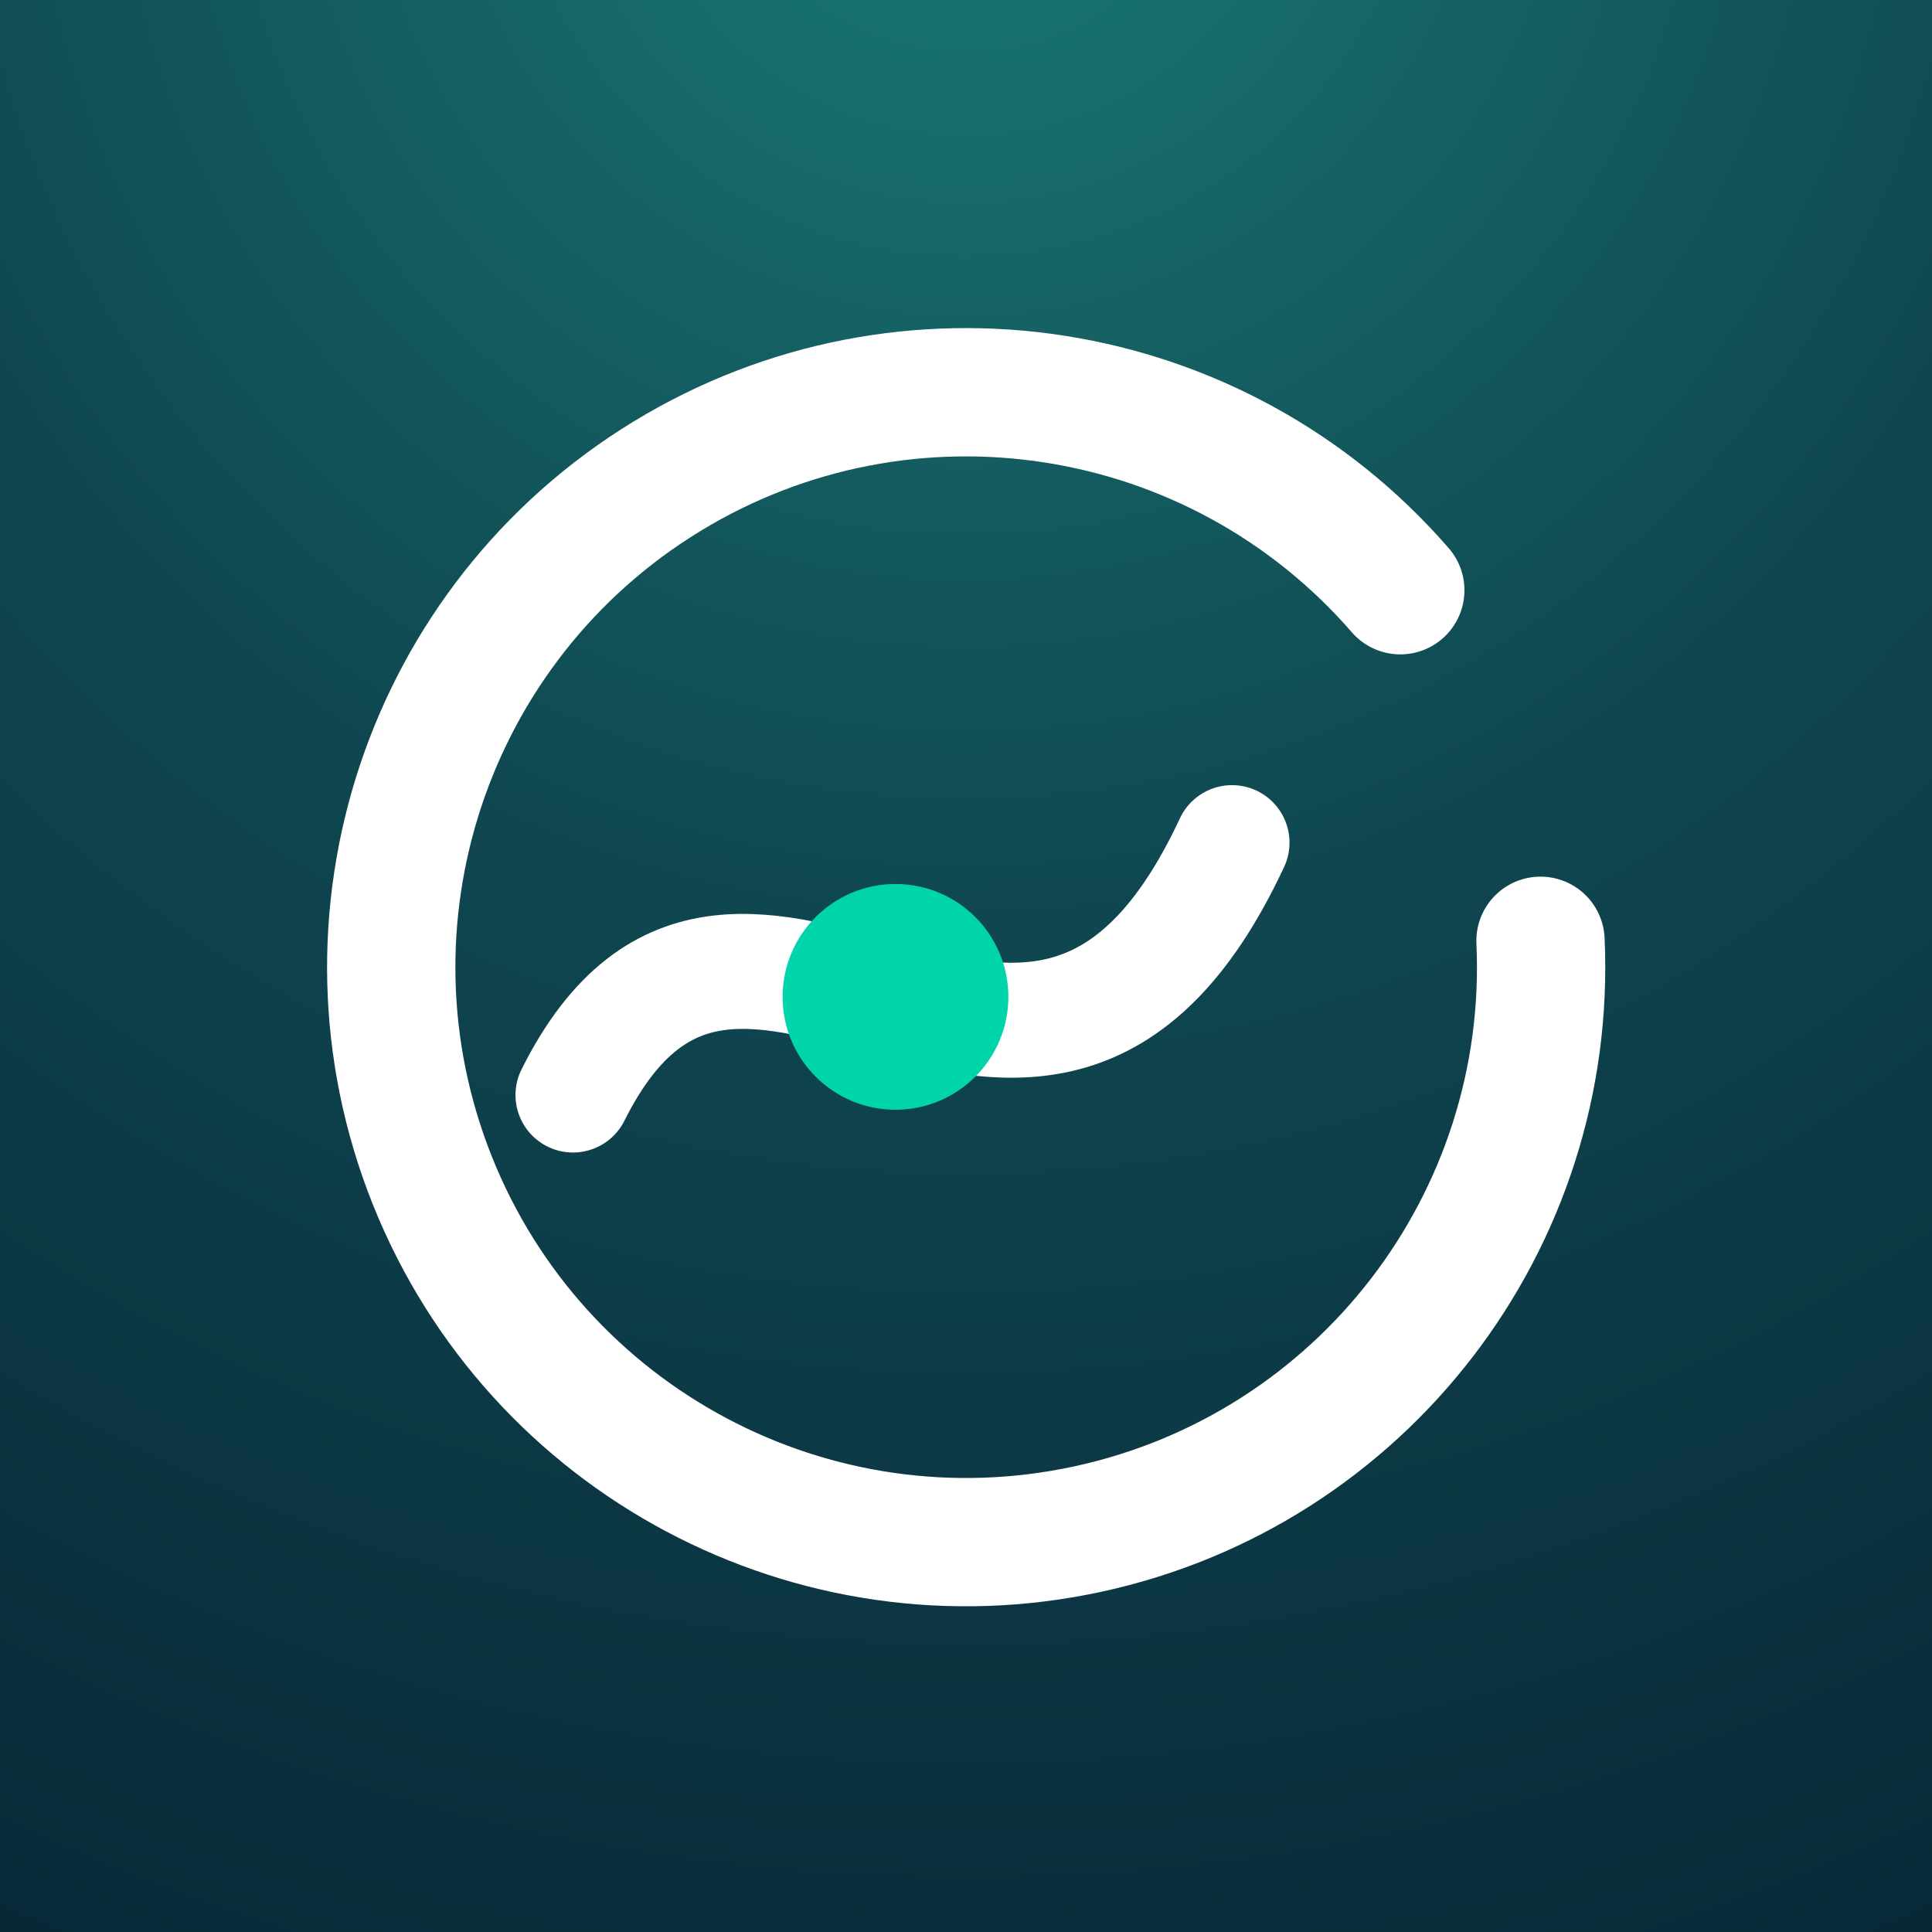
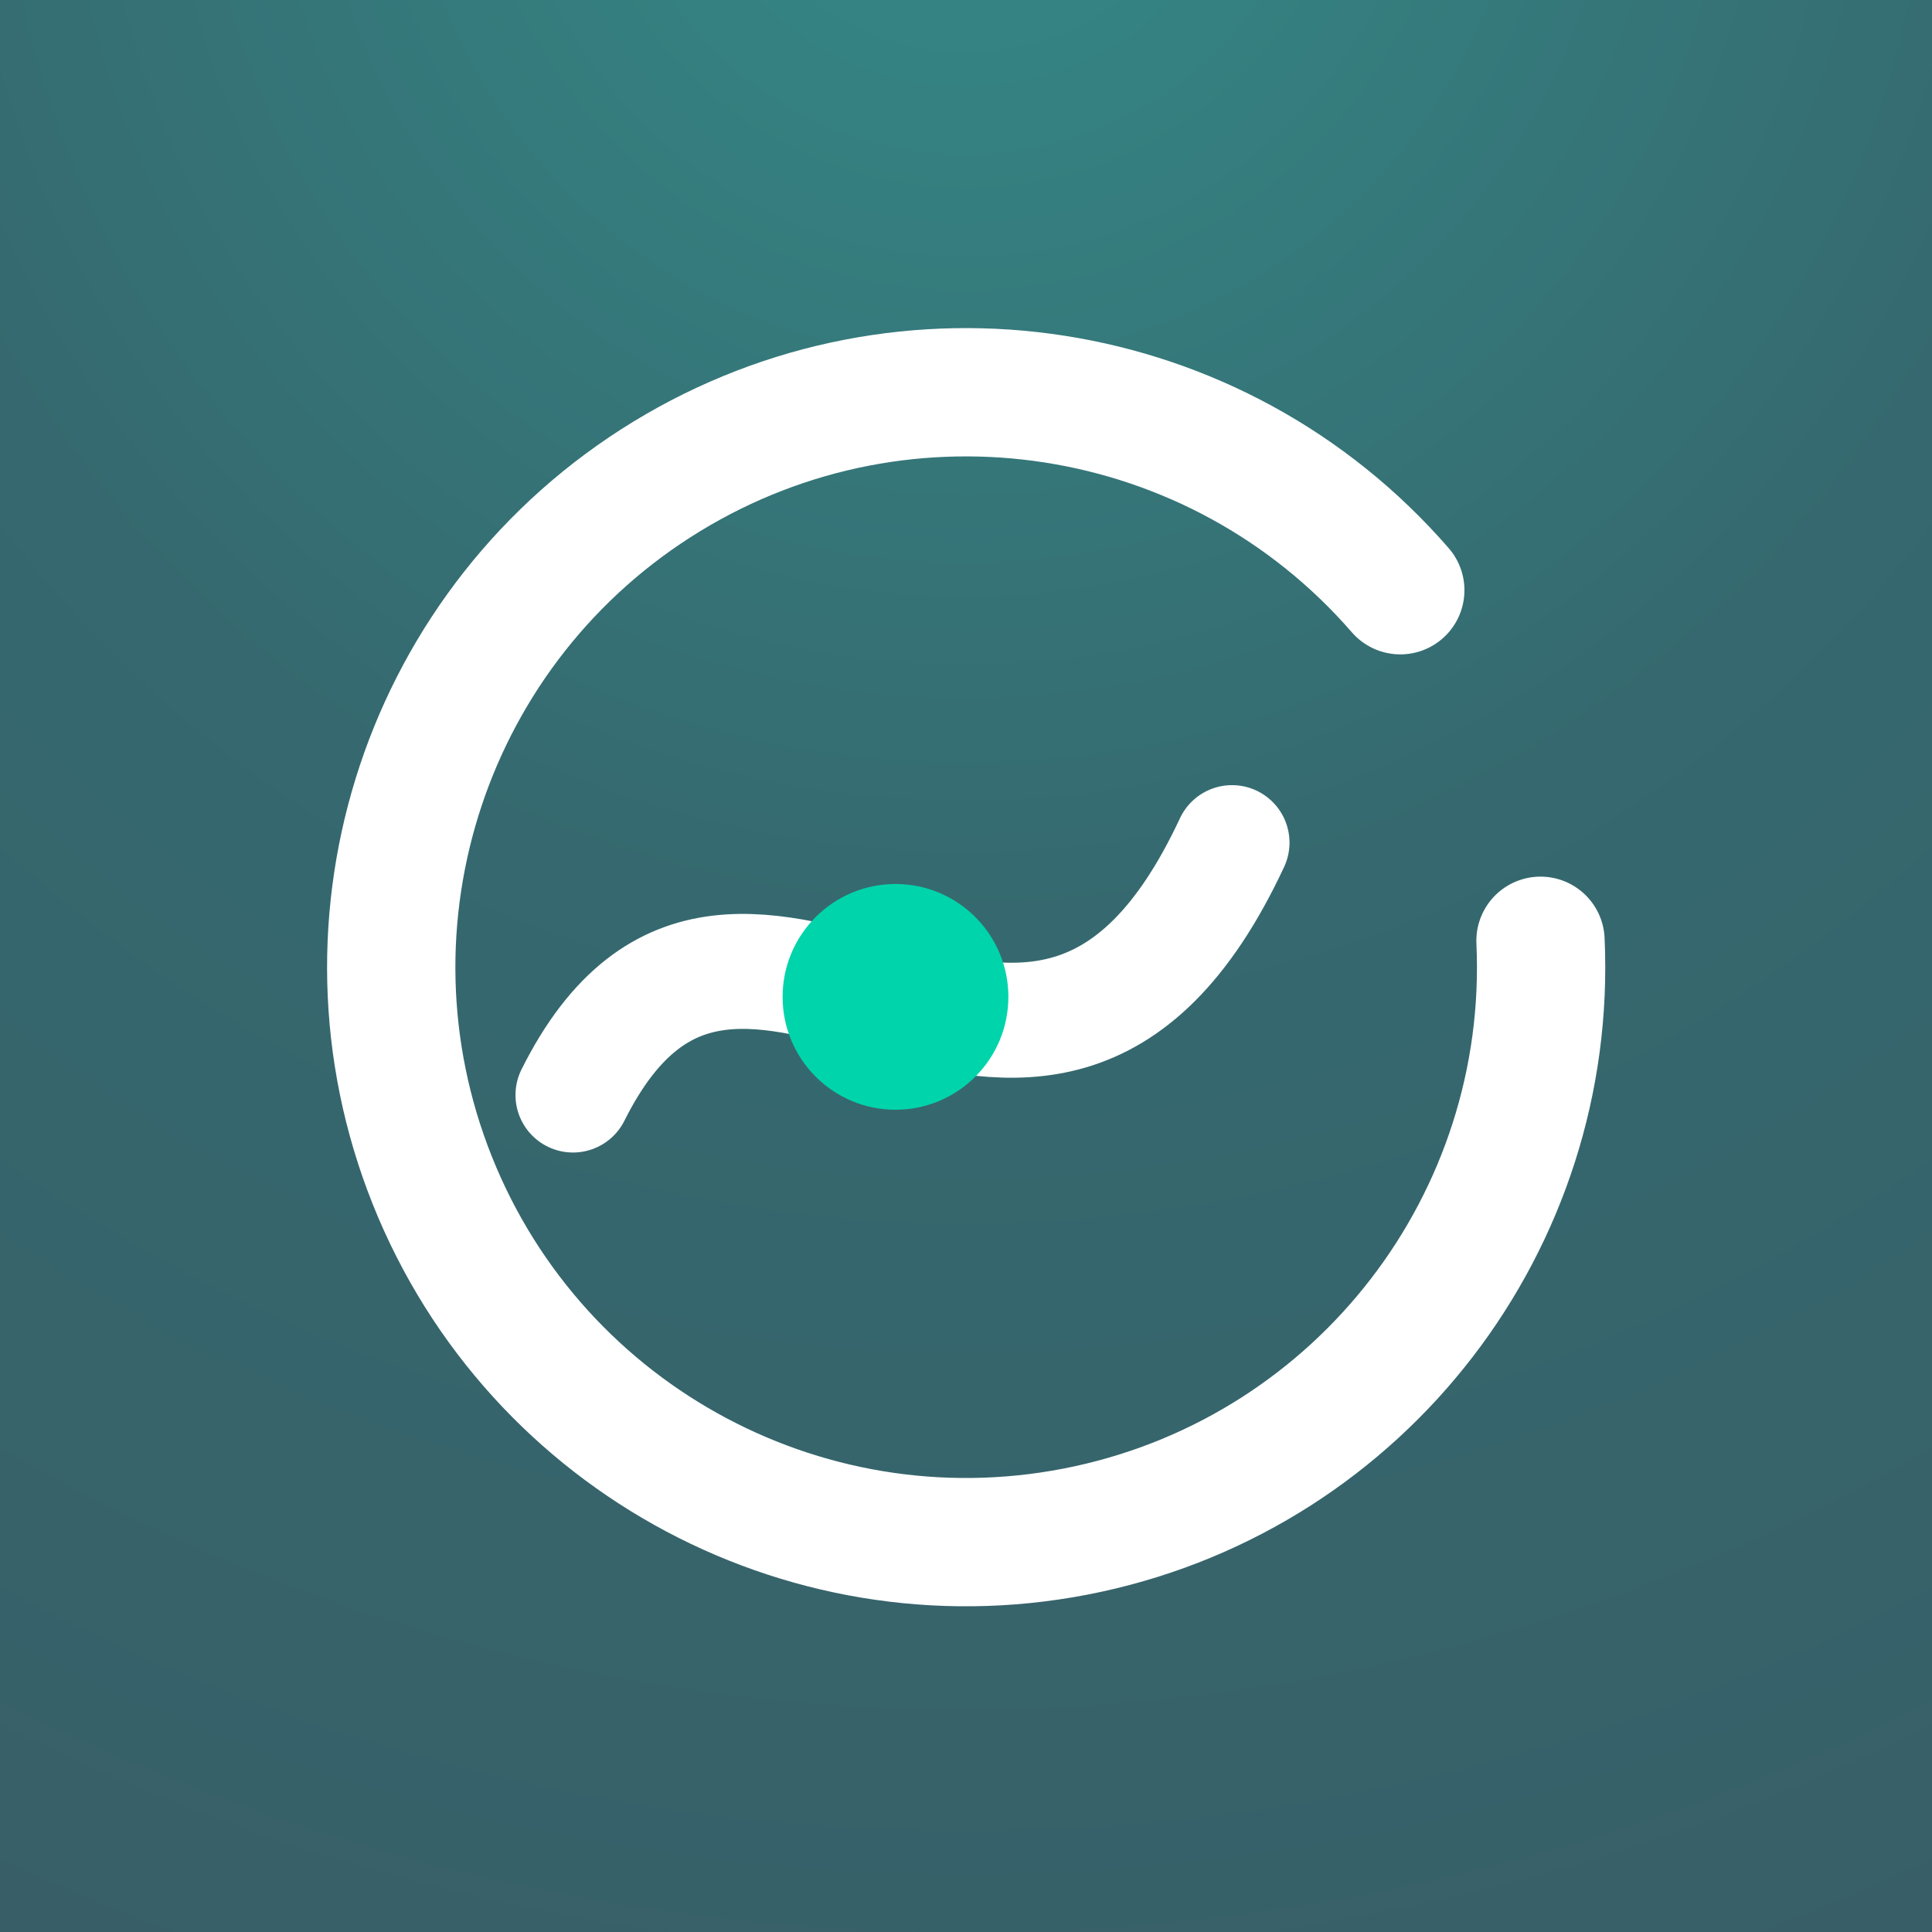
<svg xmlns="http://www.w3.org/2000/svg" viewBox="0 0 256 256">
  <defs>
    <radialGradient id="bg" cx="0.5" cy="-0.1" r="1.2">
-       <stop offset="0" stop-color="#1a7a78" />
-       <stop offset="0.48" stop-color="#0f4750" />
-       <stop offset="1" stop-color="#082838" />
+       <stop offset="0" stop-color="#358a88" />
+       <stop offset="0.48" stop-color="#35696f" />
+       <stop offset="1" stop-color="#385f68" />
    </radialGradient>
  </defs>
  <rect width="256" height="256" rx="0" fill="url(#bg)" />
  <g transform="translate(9.1 9.1) scale(0.929)">
    <g transform="translate(-8.07 -1.61)" data-centre="1">
      <path d="M198 76 a82 82 0 1 0 20 50" fill="none" stroke="#ffffff" stroke-width="18.3" stroke-linecap="round" />
      <path d="M80 148 C104 100, 146 172, 174 112" fill="none" stroke="#ffffff" stroke-width="16.4" stroke-linecap="round" />
      <circle cx="126" cy="134" r="16.1" fill="#00d4aa" />
    </g>
  </g>
</svg>
